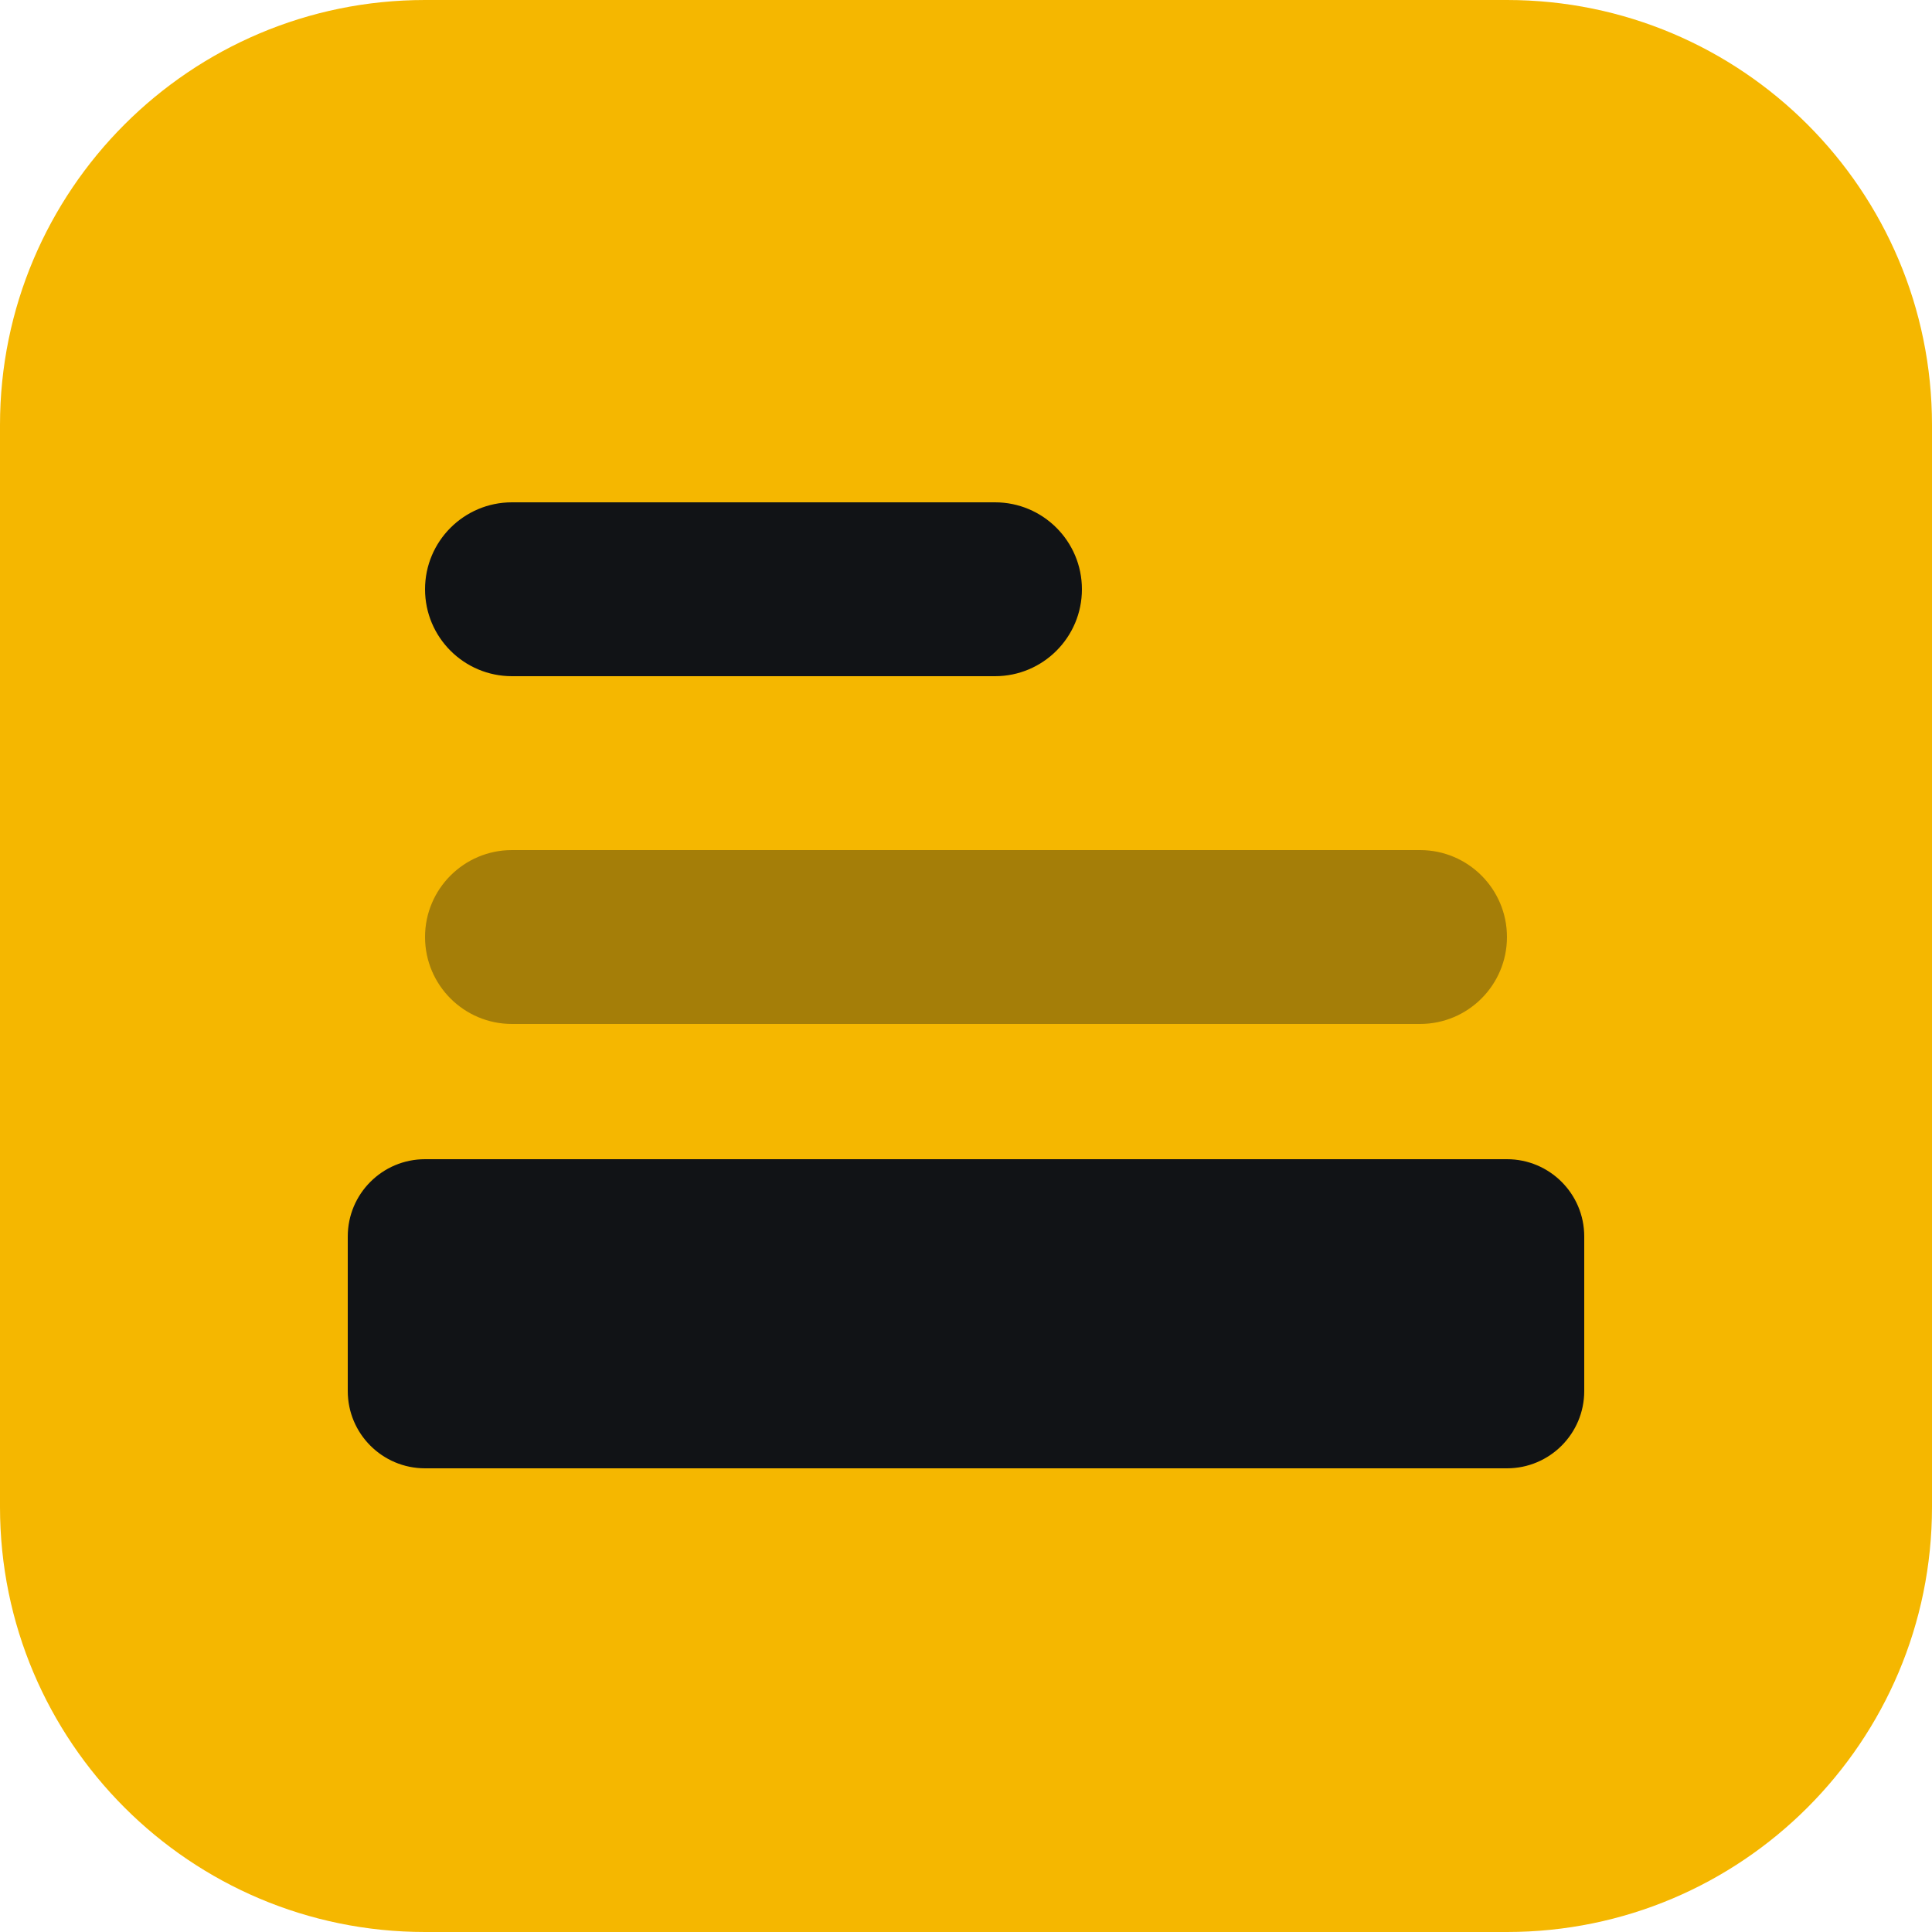
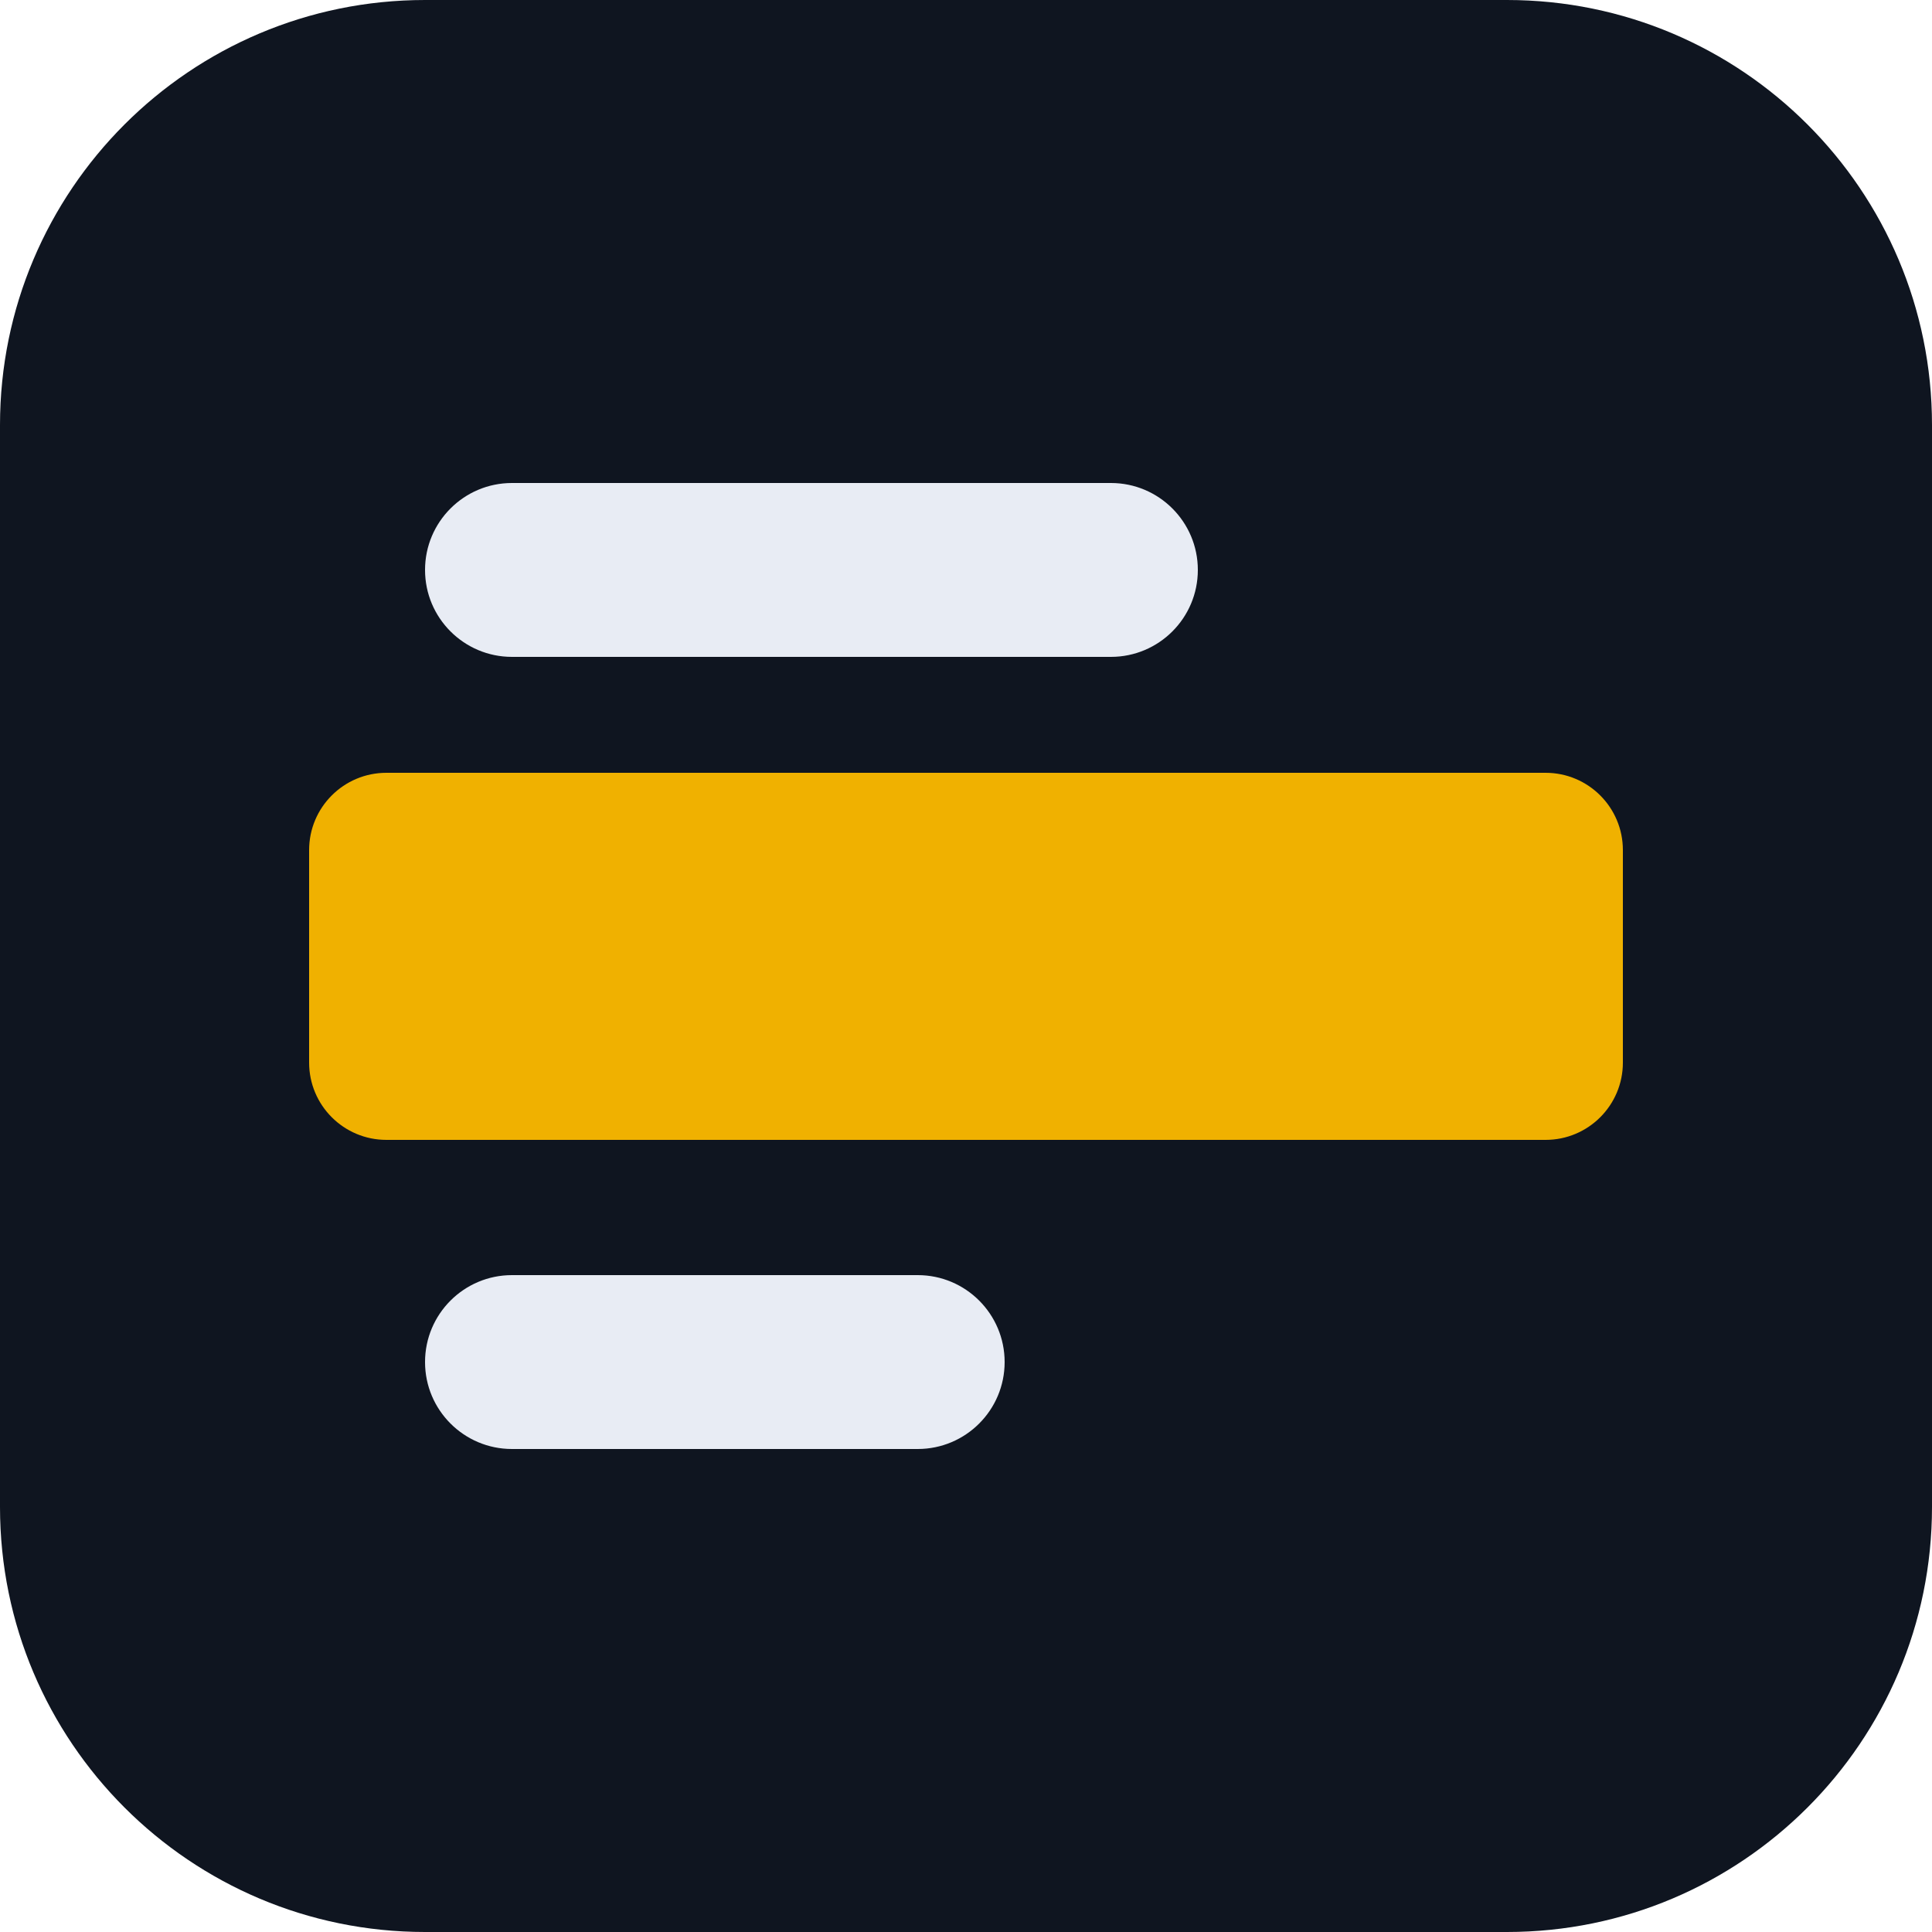
<svg xmlns="http://www.w3.org/2000/svg" viewBox="0 0 100 100">
-   <rect width="100" height="100" rx="22" fill="#F5B700" />
-   <rect x="22" y="26" width="34" height="9" rx="4.5" fill="#111316" />
-   <rect x="22" y="44" width="56" height="9" rx="4.5" fill="#111316" opacity=".35" />
-   <rect x="18" y="60" width="64" height="16" rx="4" fill="#111316" />
+   <rect width="100" height="100" rx="22" fill="#0F1520" />
+   <rect x="22" y="25" width="40" height="9" rx="4.5" fill="#E8ECF4" />
+   <rect x="22" y="45" width="56" height="9" rx="4.5" fill="#E8ECF4" opacity=".4" />
+   <rect x="16" y="40" width="68" height="19" rx="4" fill="#F0B100" />
+   <rect x="22" y="66" width="30" height="9" rx="4.5" fill="#E8ECF4" />
</svg>
